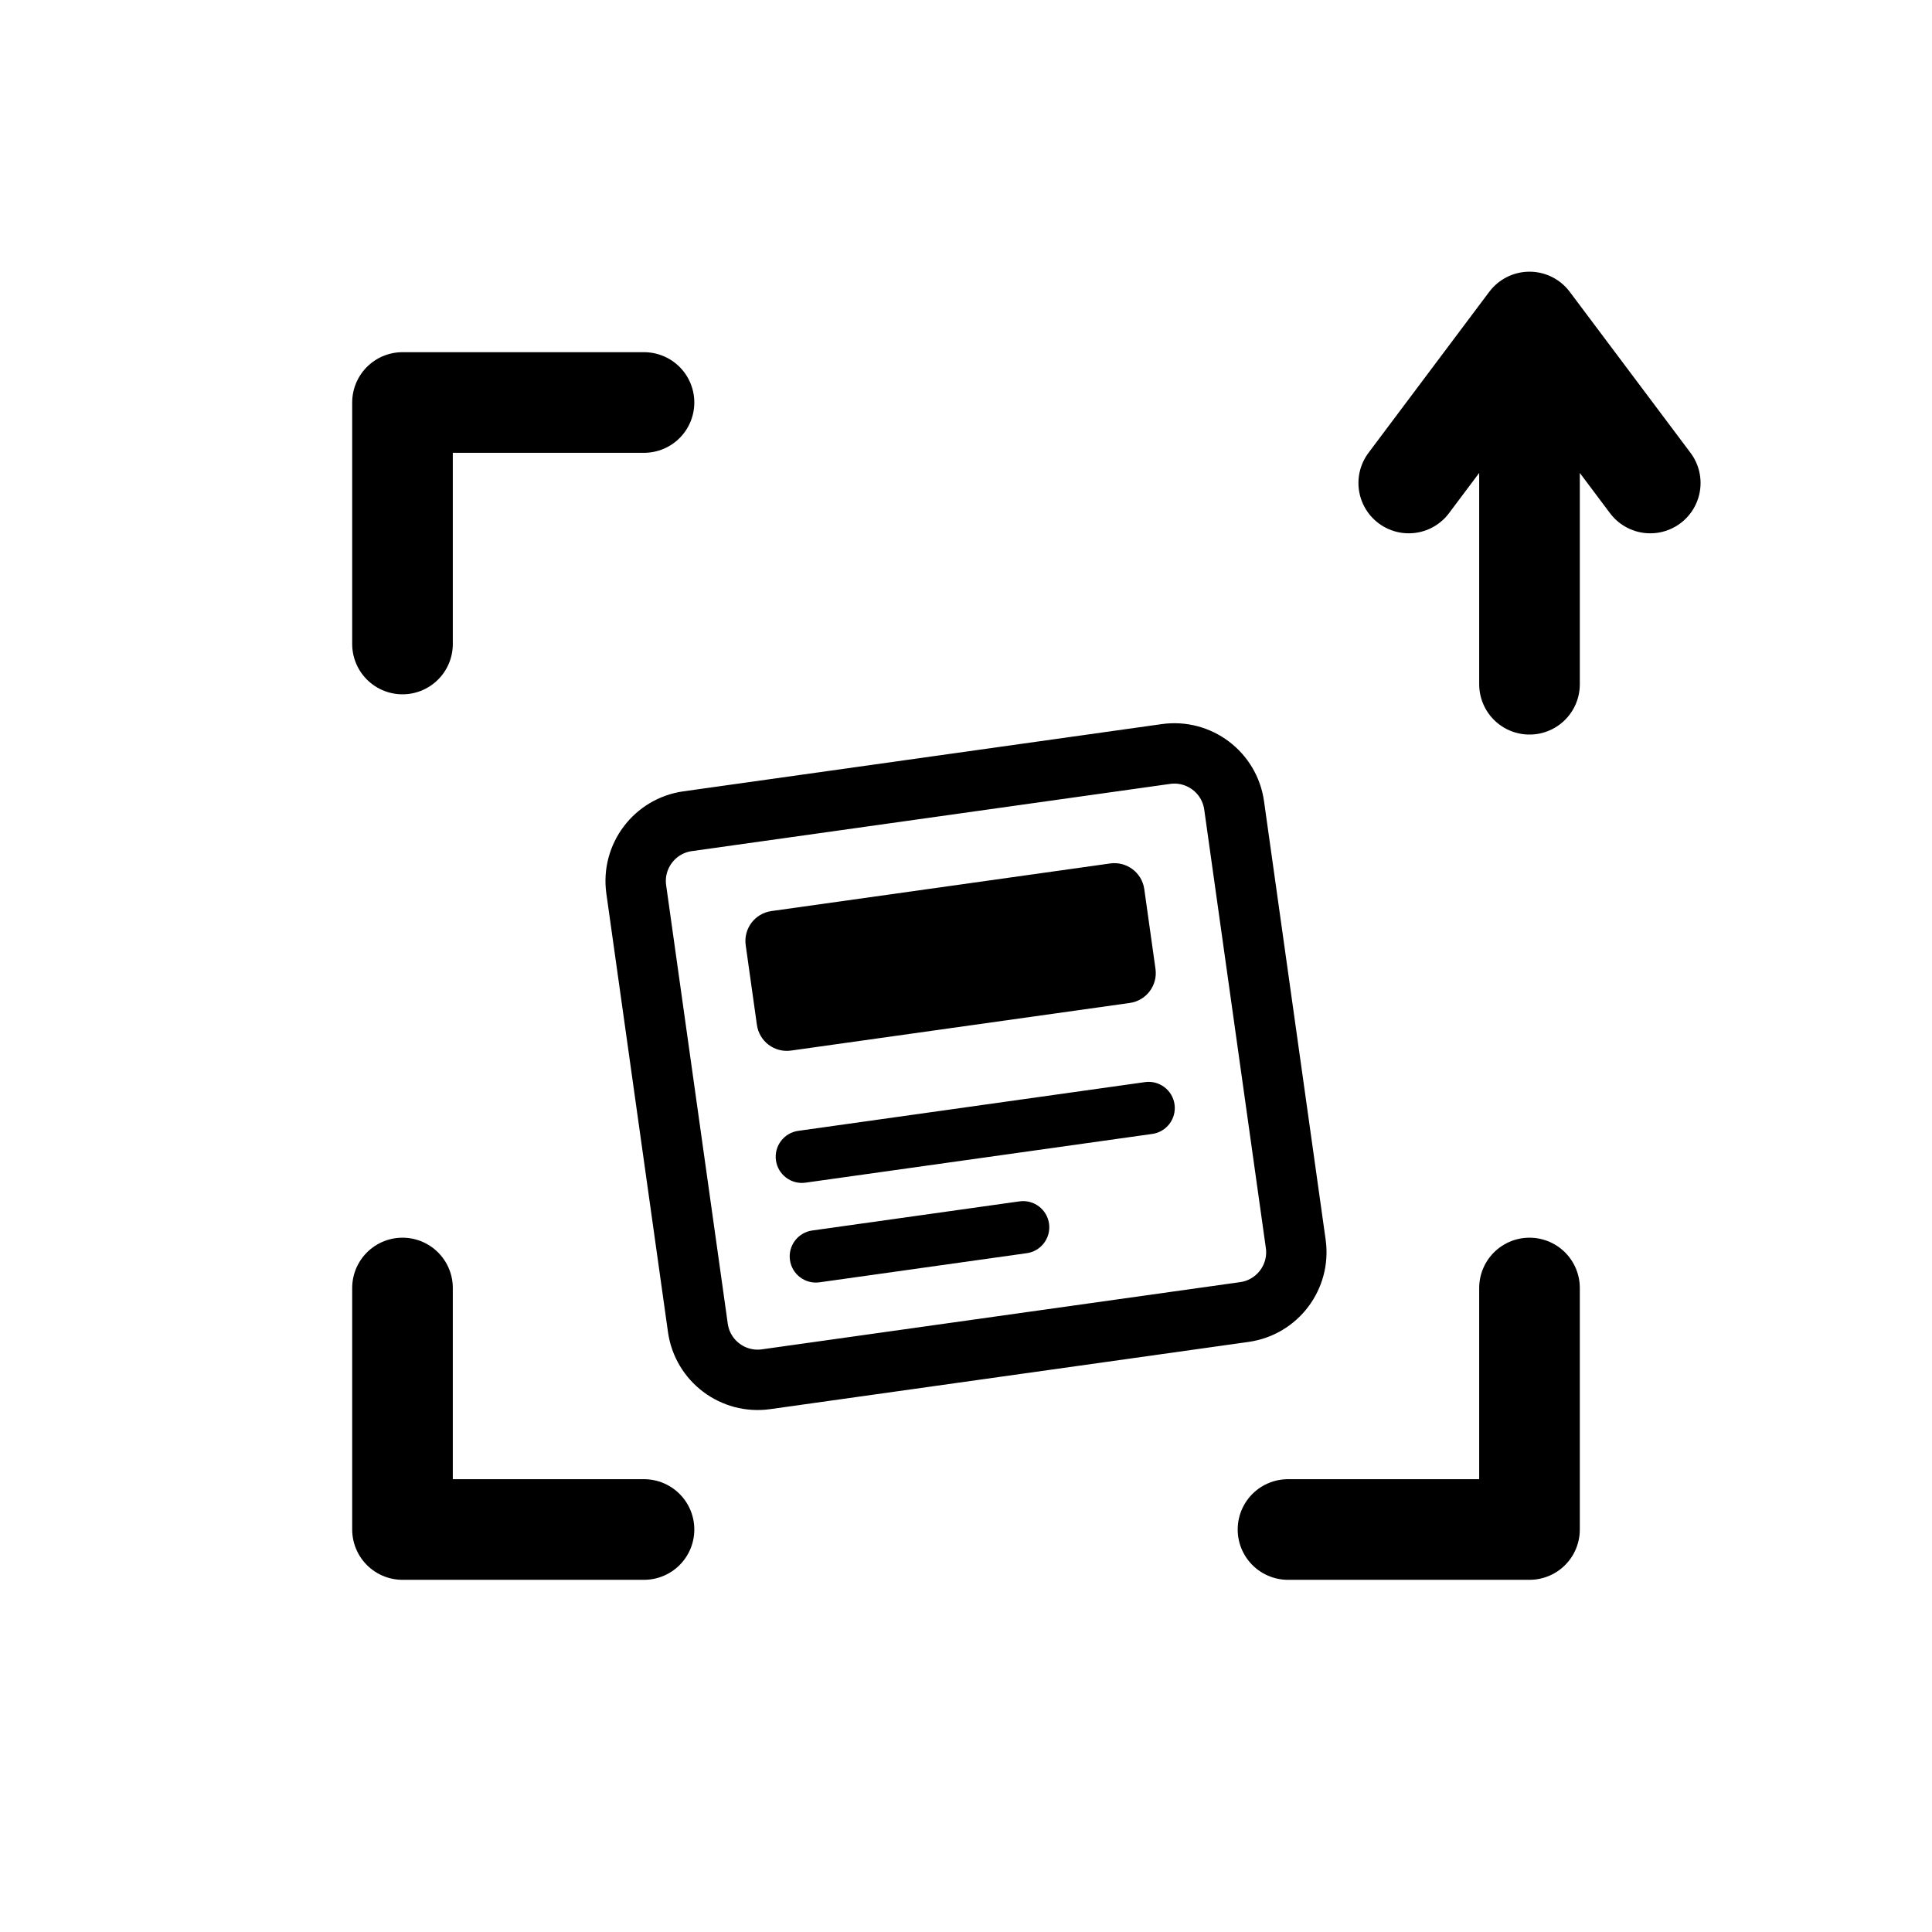
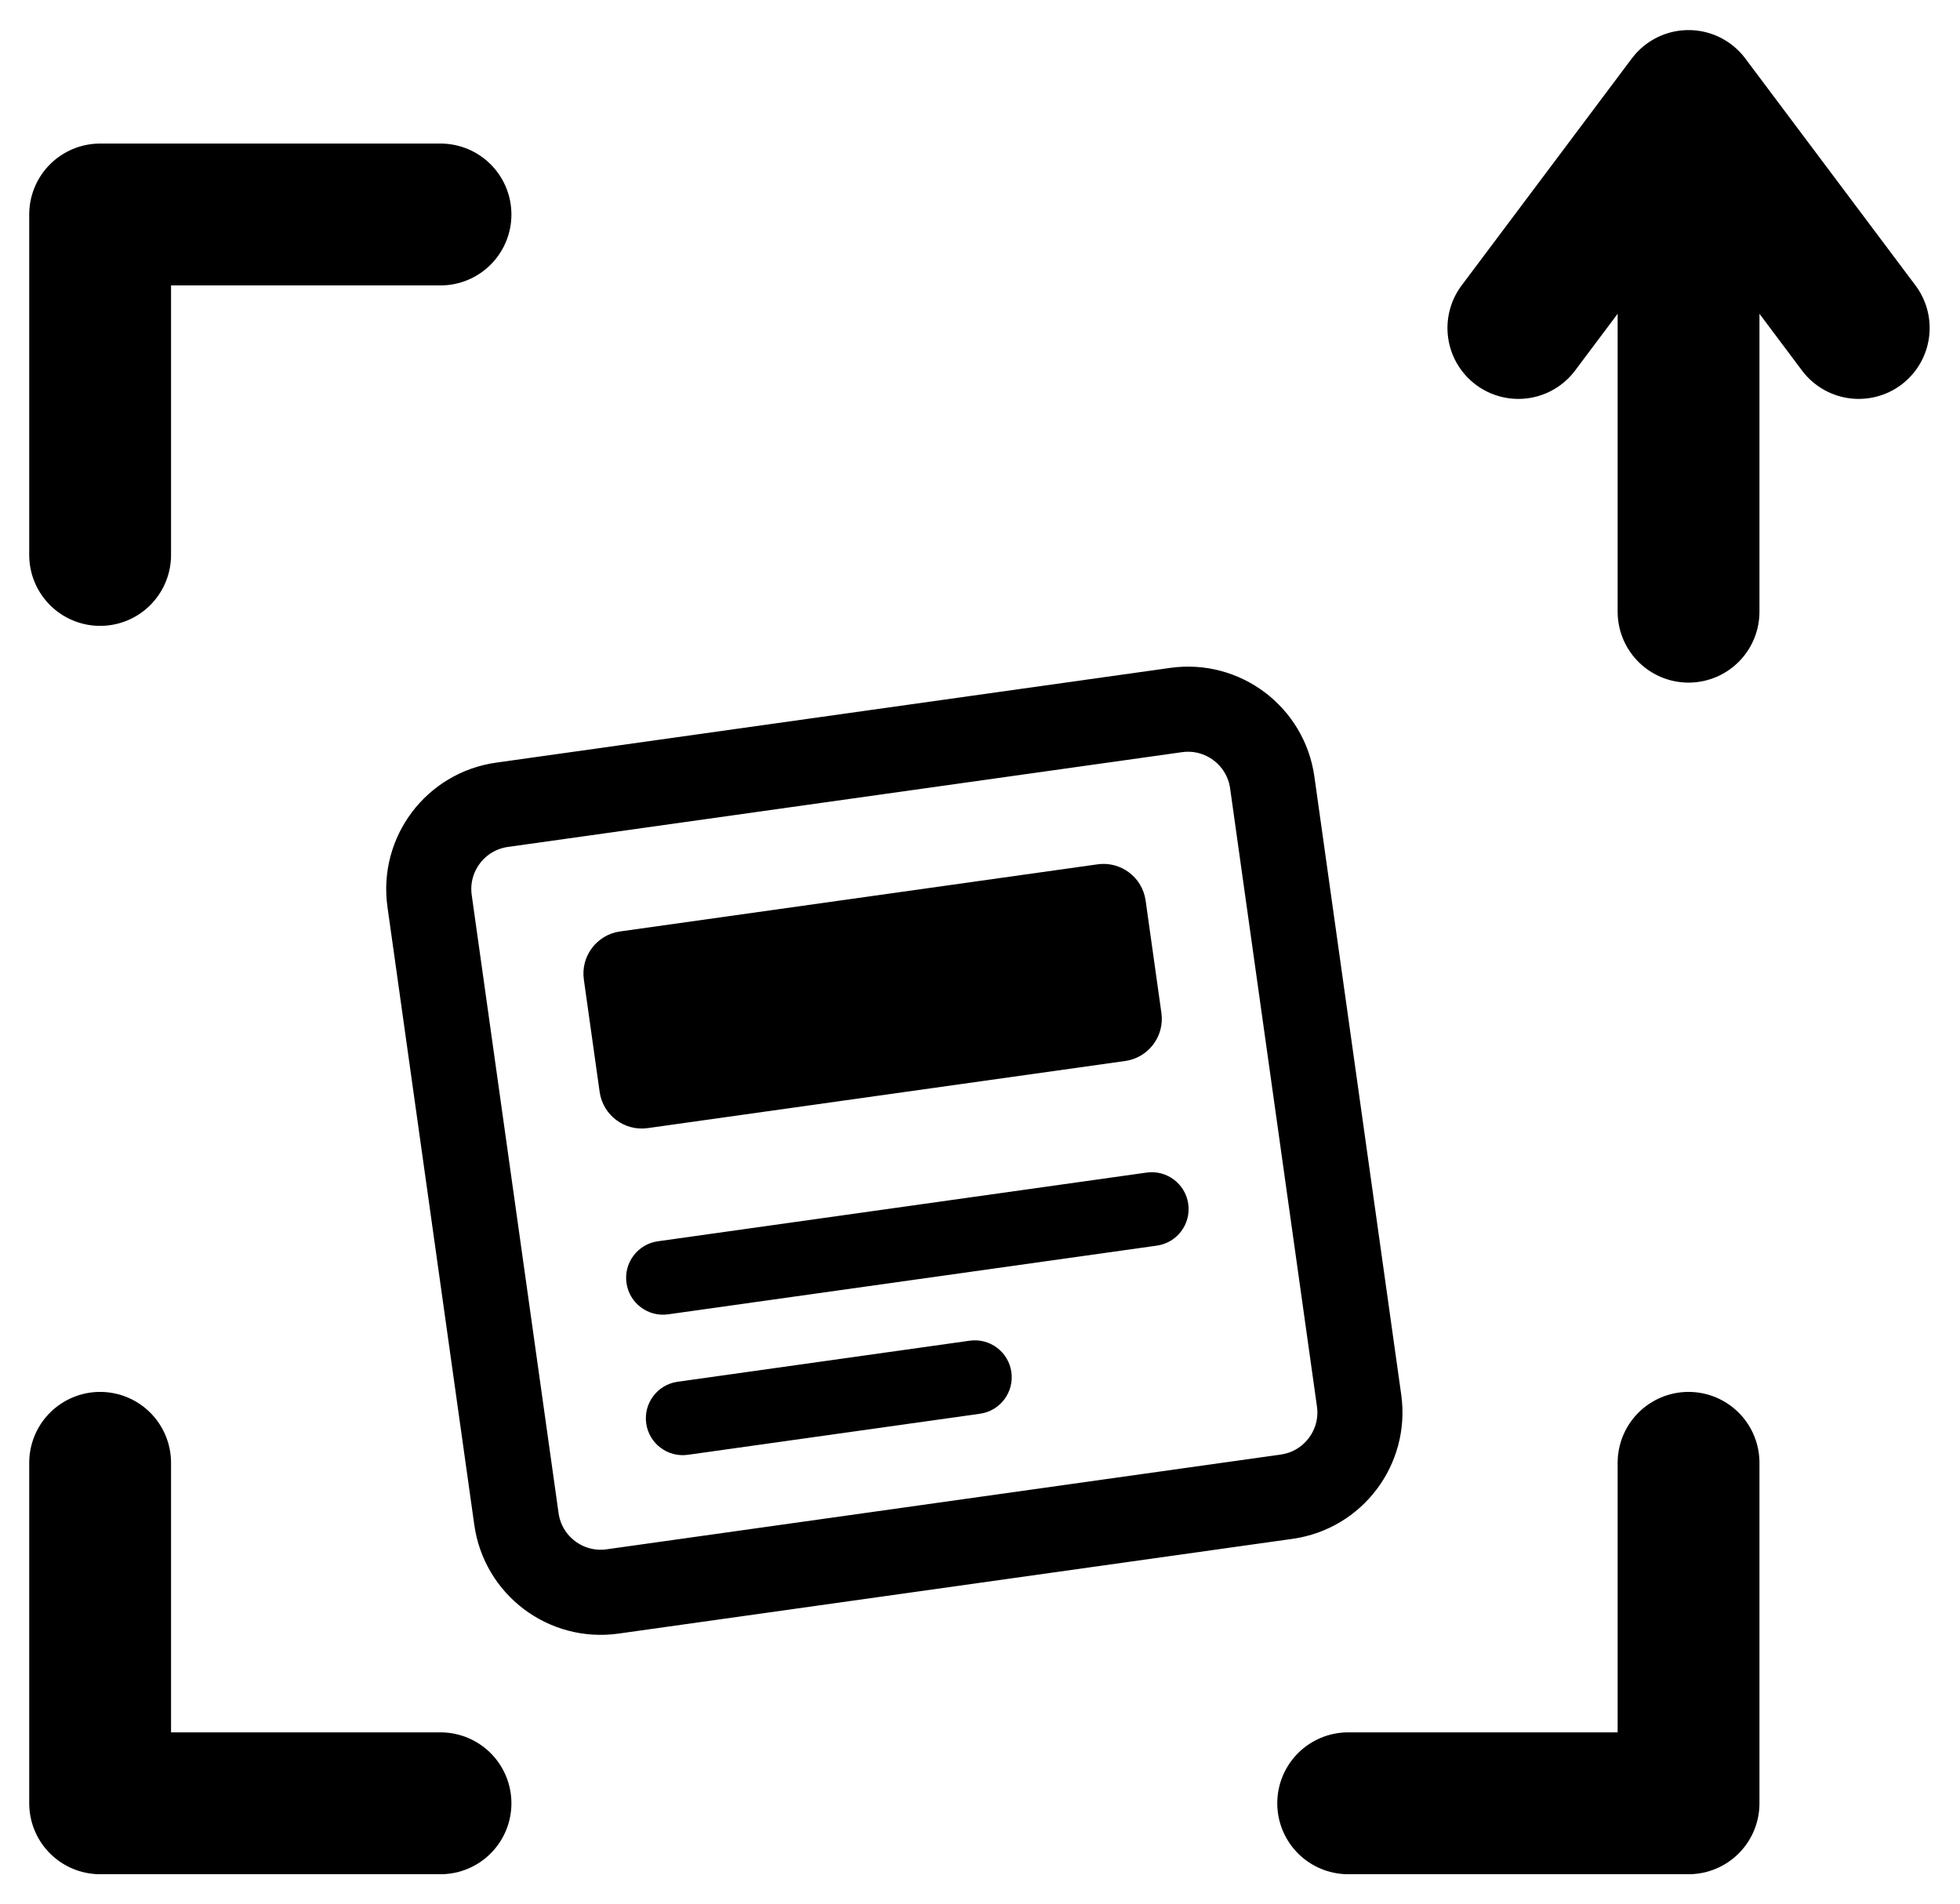
- <svg xmlns="http://www.w3.org/2000/svg" width="96" height="96" viewBox="0 0 96 96" role="img" aria-label="Posters Up">
+ <svg xmlns="http://www.w3.org/2000/svg" width="69.1" height="67.09" viewBox="16.47 12.44 69.1 67.09" role="img" aria-label="Posters Up">
  <g fill="none" stroke="currentColor" stroke-width="5" stroke-linecap="round" stroke-linejoin="round">
    <path d="M20 32 V20 H32" />
    <path d="M20 64 V76 H32" />
    <path d="M64 76 H76 V64" />
    <path d="M76 34 V17 M70 24 L76 16 L82 24" />
  </g>
  <g transform="rotate(-8 48 53)">
    <rect x="33" y="39" width="30" height="28" rx="3" fill="none" stroke="currentColor" stroke-width="3" />
    <rect x="38" y="44" width="20" height="7" rx="1.5" fill="currentColor" />
    <rect x="38" y="55" width="20" height="2.6" rx="1.3" fill="currentColor" />
    <rect x="38" y="60" width="13" height="2.6" rx="1.3" fill="currentColor" />
  </g>
</svg>
